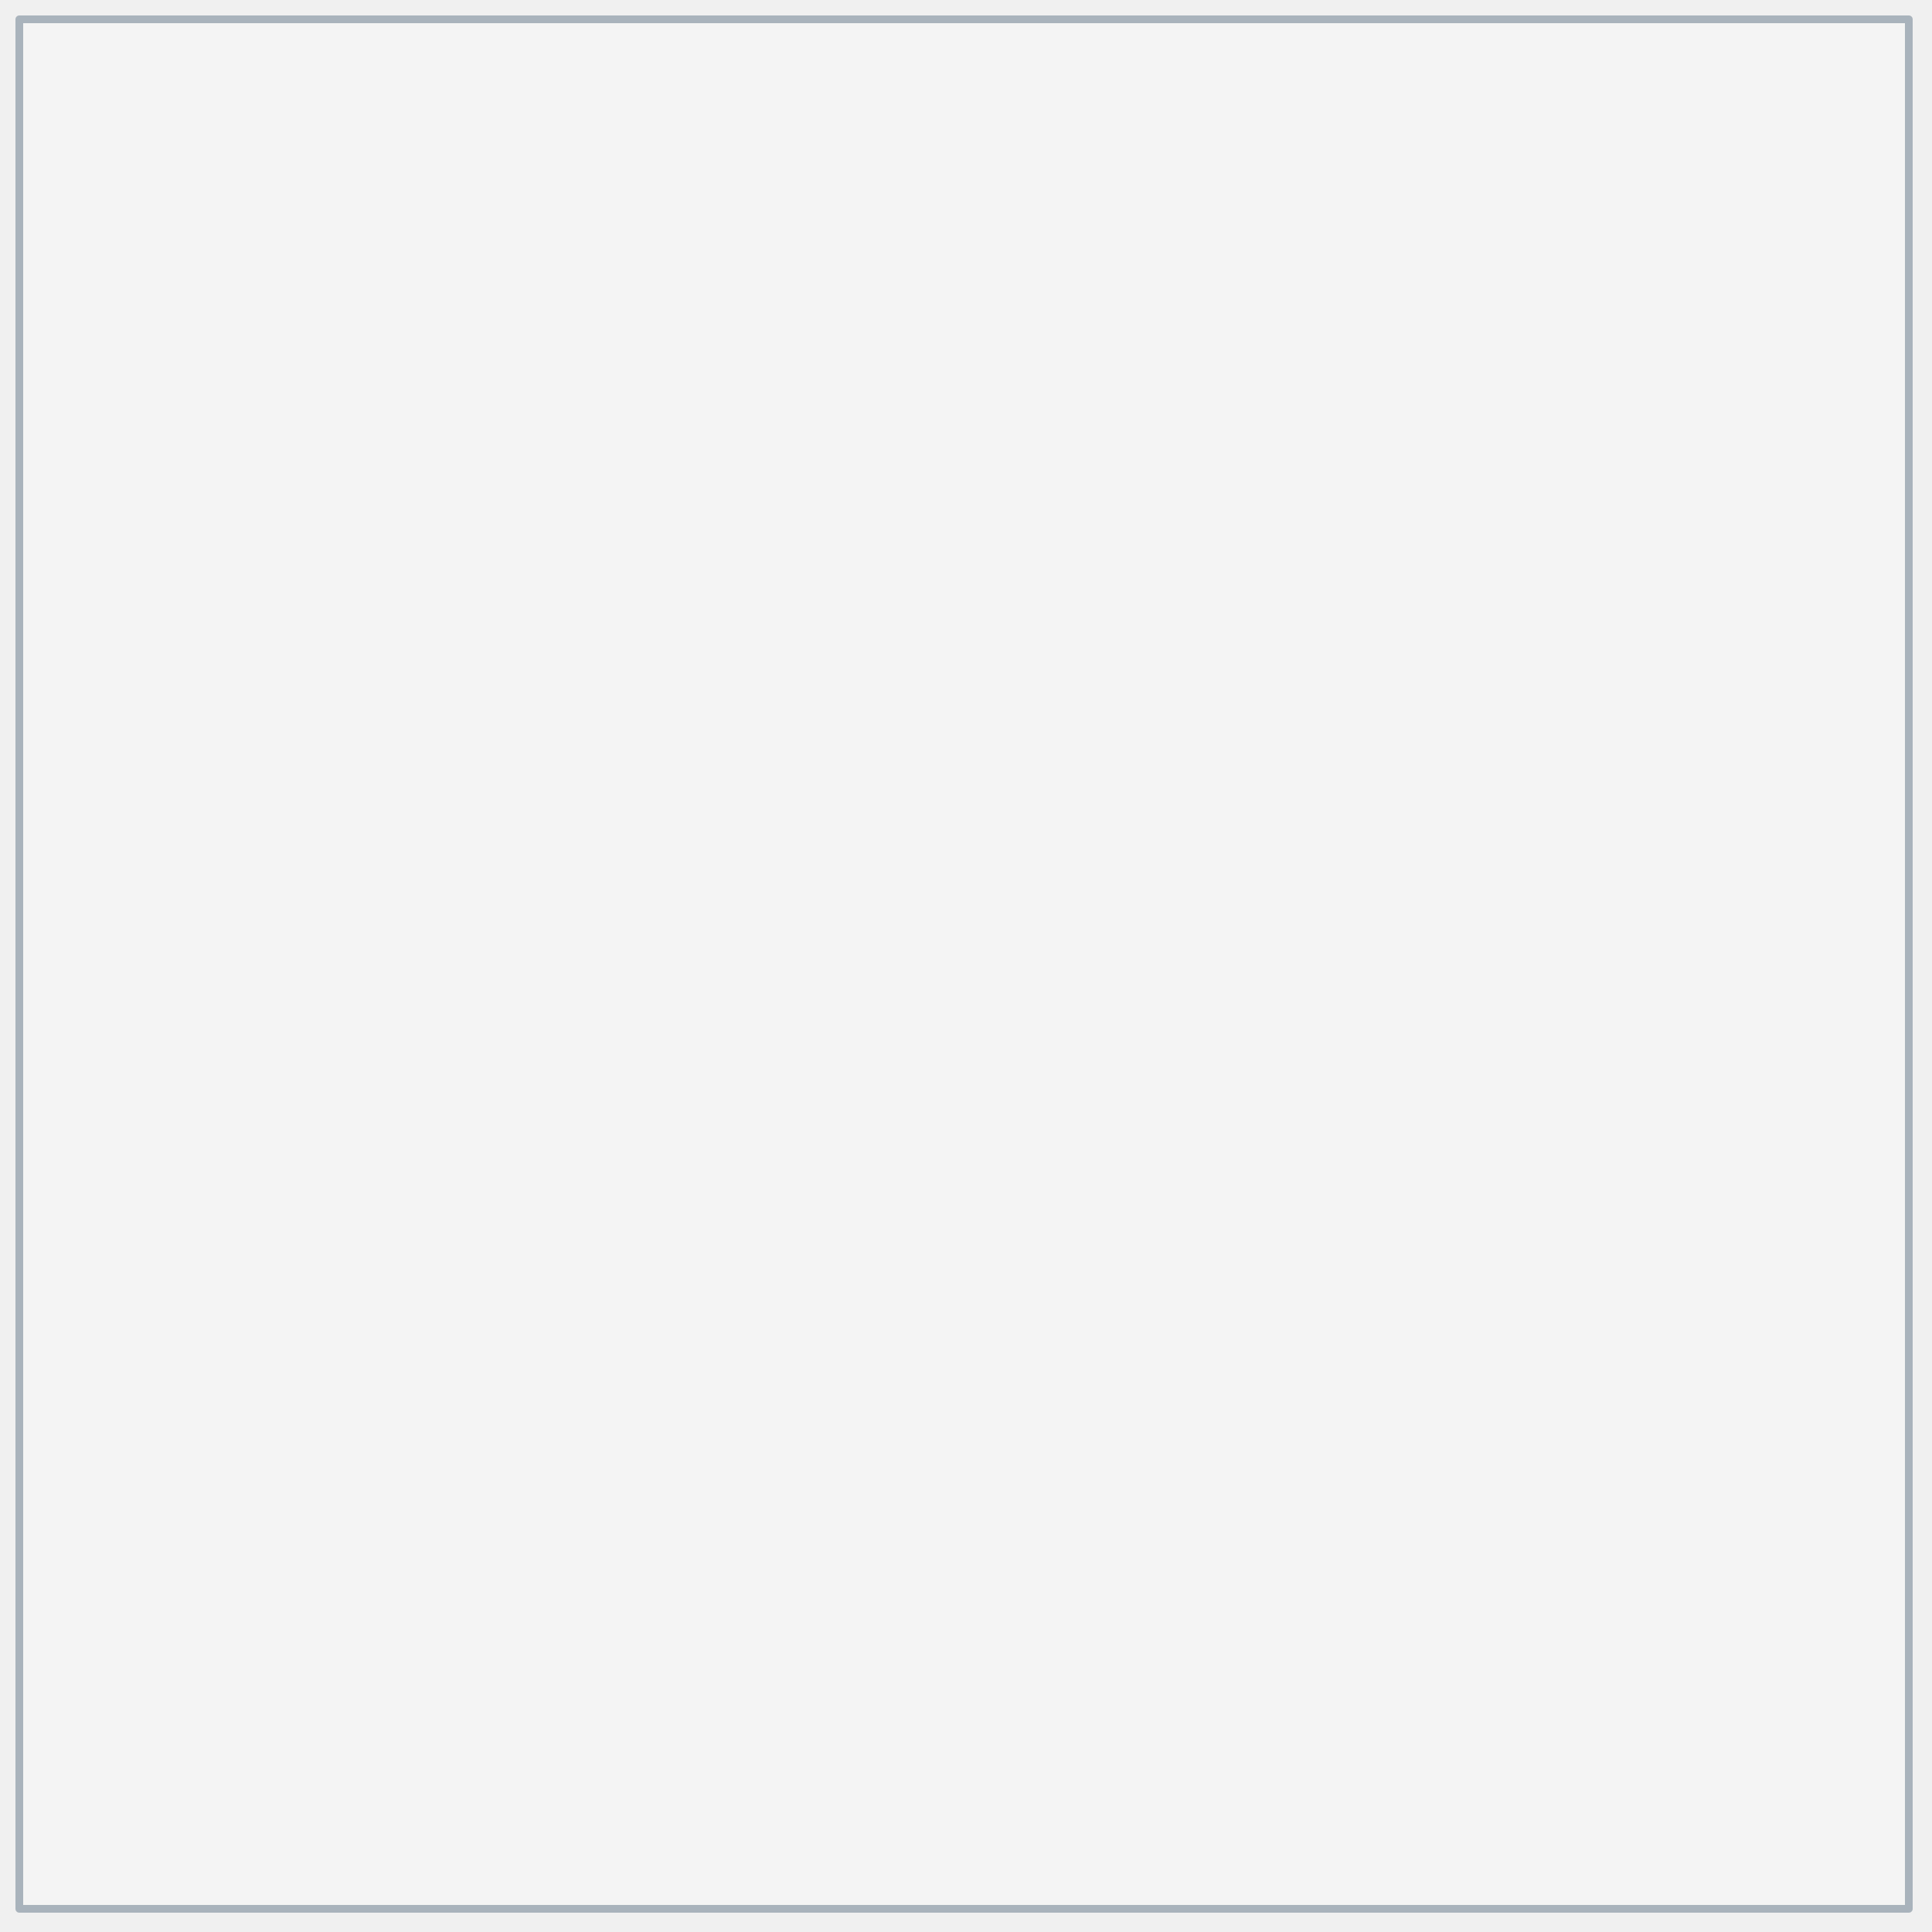
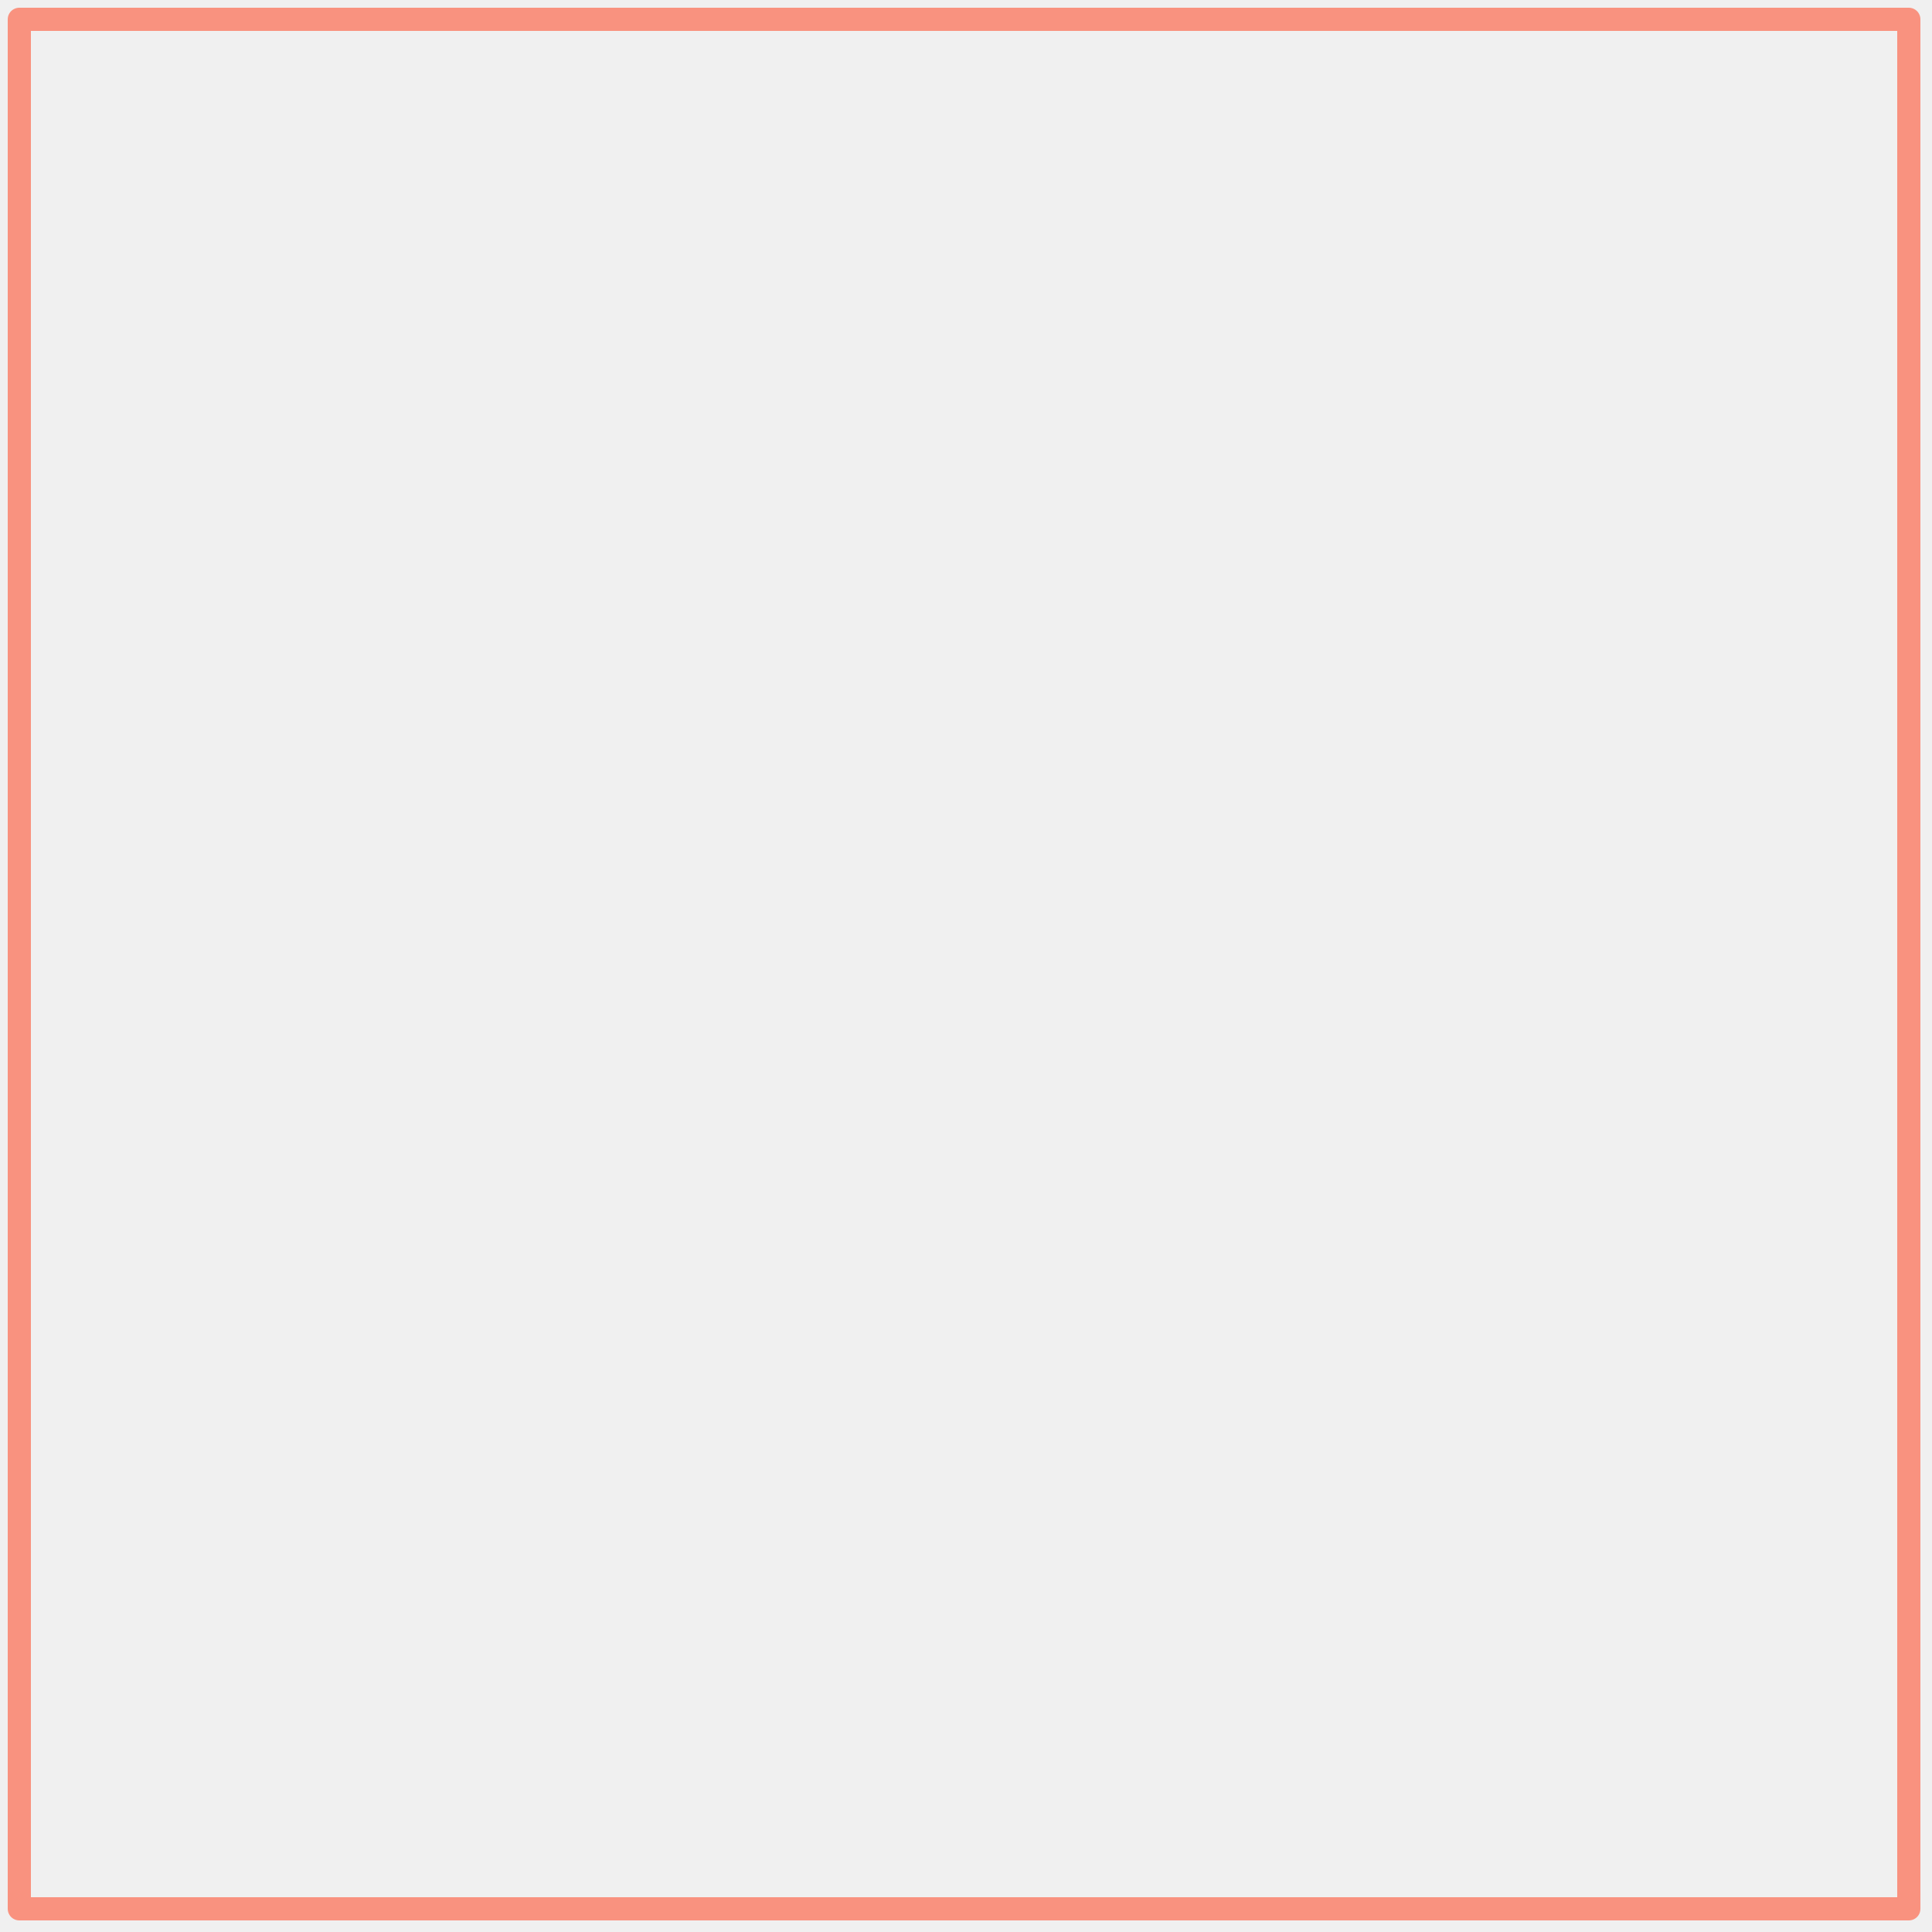
<svg xmlns="http://www.w3.org/2000/svg" version="1.1" id="Layer_1" x="0px" y="0px" viewBox="0 0 500 500" style="enable-background:new 0 0 500 500;" xml:space="preserve">
  <style type="text/css">
	.st0{fill:#F9927F;}
	.st1{fill:#E1F4F6;}
	.st2{fill:#F4F4F4;}
	.st3{fill:#FEBB74;}
	.st4{fill:#032642;}
	.st5{fill:#1F8FCA;}
	.st6{fill:#8580BB;}
	.st7{fill:#167279;}
- 	.st8{opacity:0.3;}
- 	.st9{fill:#FFFFFF;}
- 	.st10{opacity:0.3;fill:#FFFFFF;stroke:#032642;stroke-width:2;stroke-linecap:round;stroke-linejoin:round;stroke-miterlimit:10;}
+ 	.st8{fill:none;stroke:#032642;stroke-width:6;stroke-linecap:round;stroke-linejoin:round;stroke-miterlimit:10;}
+ 	.st9{fill:none;stroke:#167279;stroke-width:6;stroke-linecap:round;stroke-linejoin:round;stroke-miterlimit:10;}
+ 	.st10{fill:none;stroke:#1F8FCA;stroke-width:6;stroke-linecap:round;stroke-linejoin:round;stroke-miterlimit:10;}
+ 	.st11{fill:none;stroke:#F9927F;stroke-width:6;stroke-linecap:round;stroke-linejoin:round;stroke-miterlimit:10;}
+ 	.st12{fill:none;stroke:#8580BB;stroke-width:6;stroke-linecap:round;stroke-linejoin:round;stroke-miterlimit:10;}
</style>
-   <rect x="5" y="5" class="st10" width="489" height="489" />
+   <rect x="5" y="5" class="st11" width="489" height="489" />
</svg>
